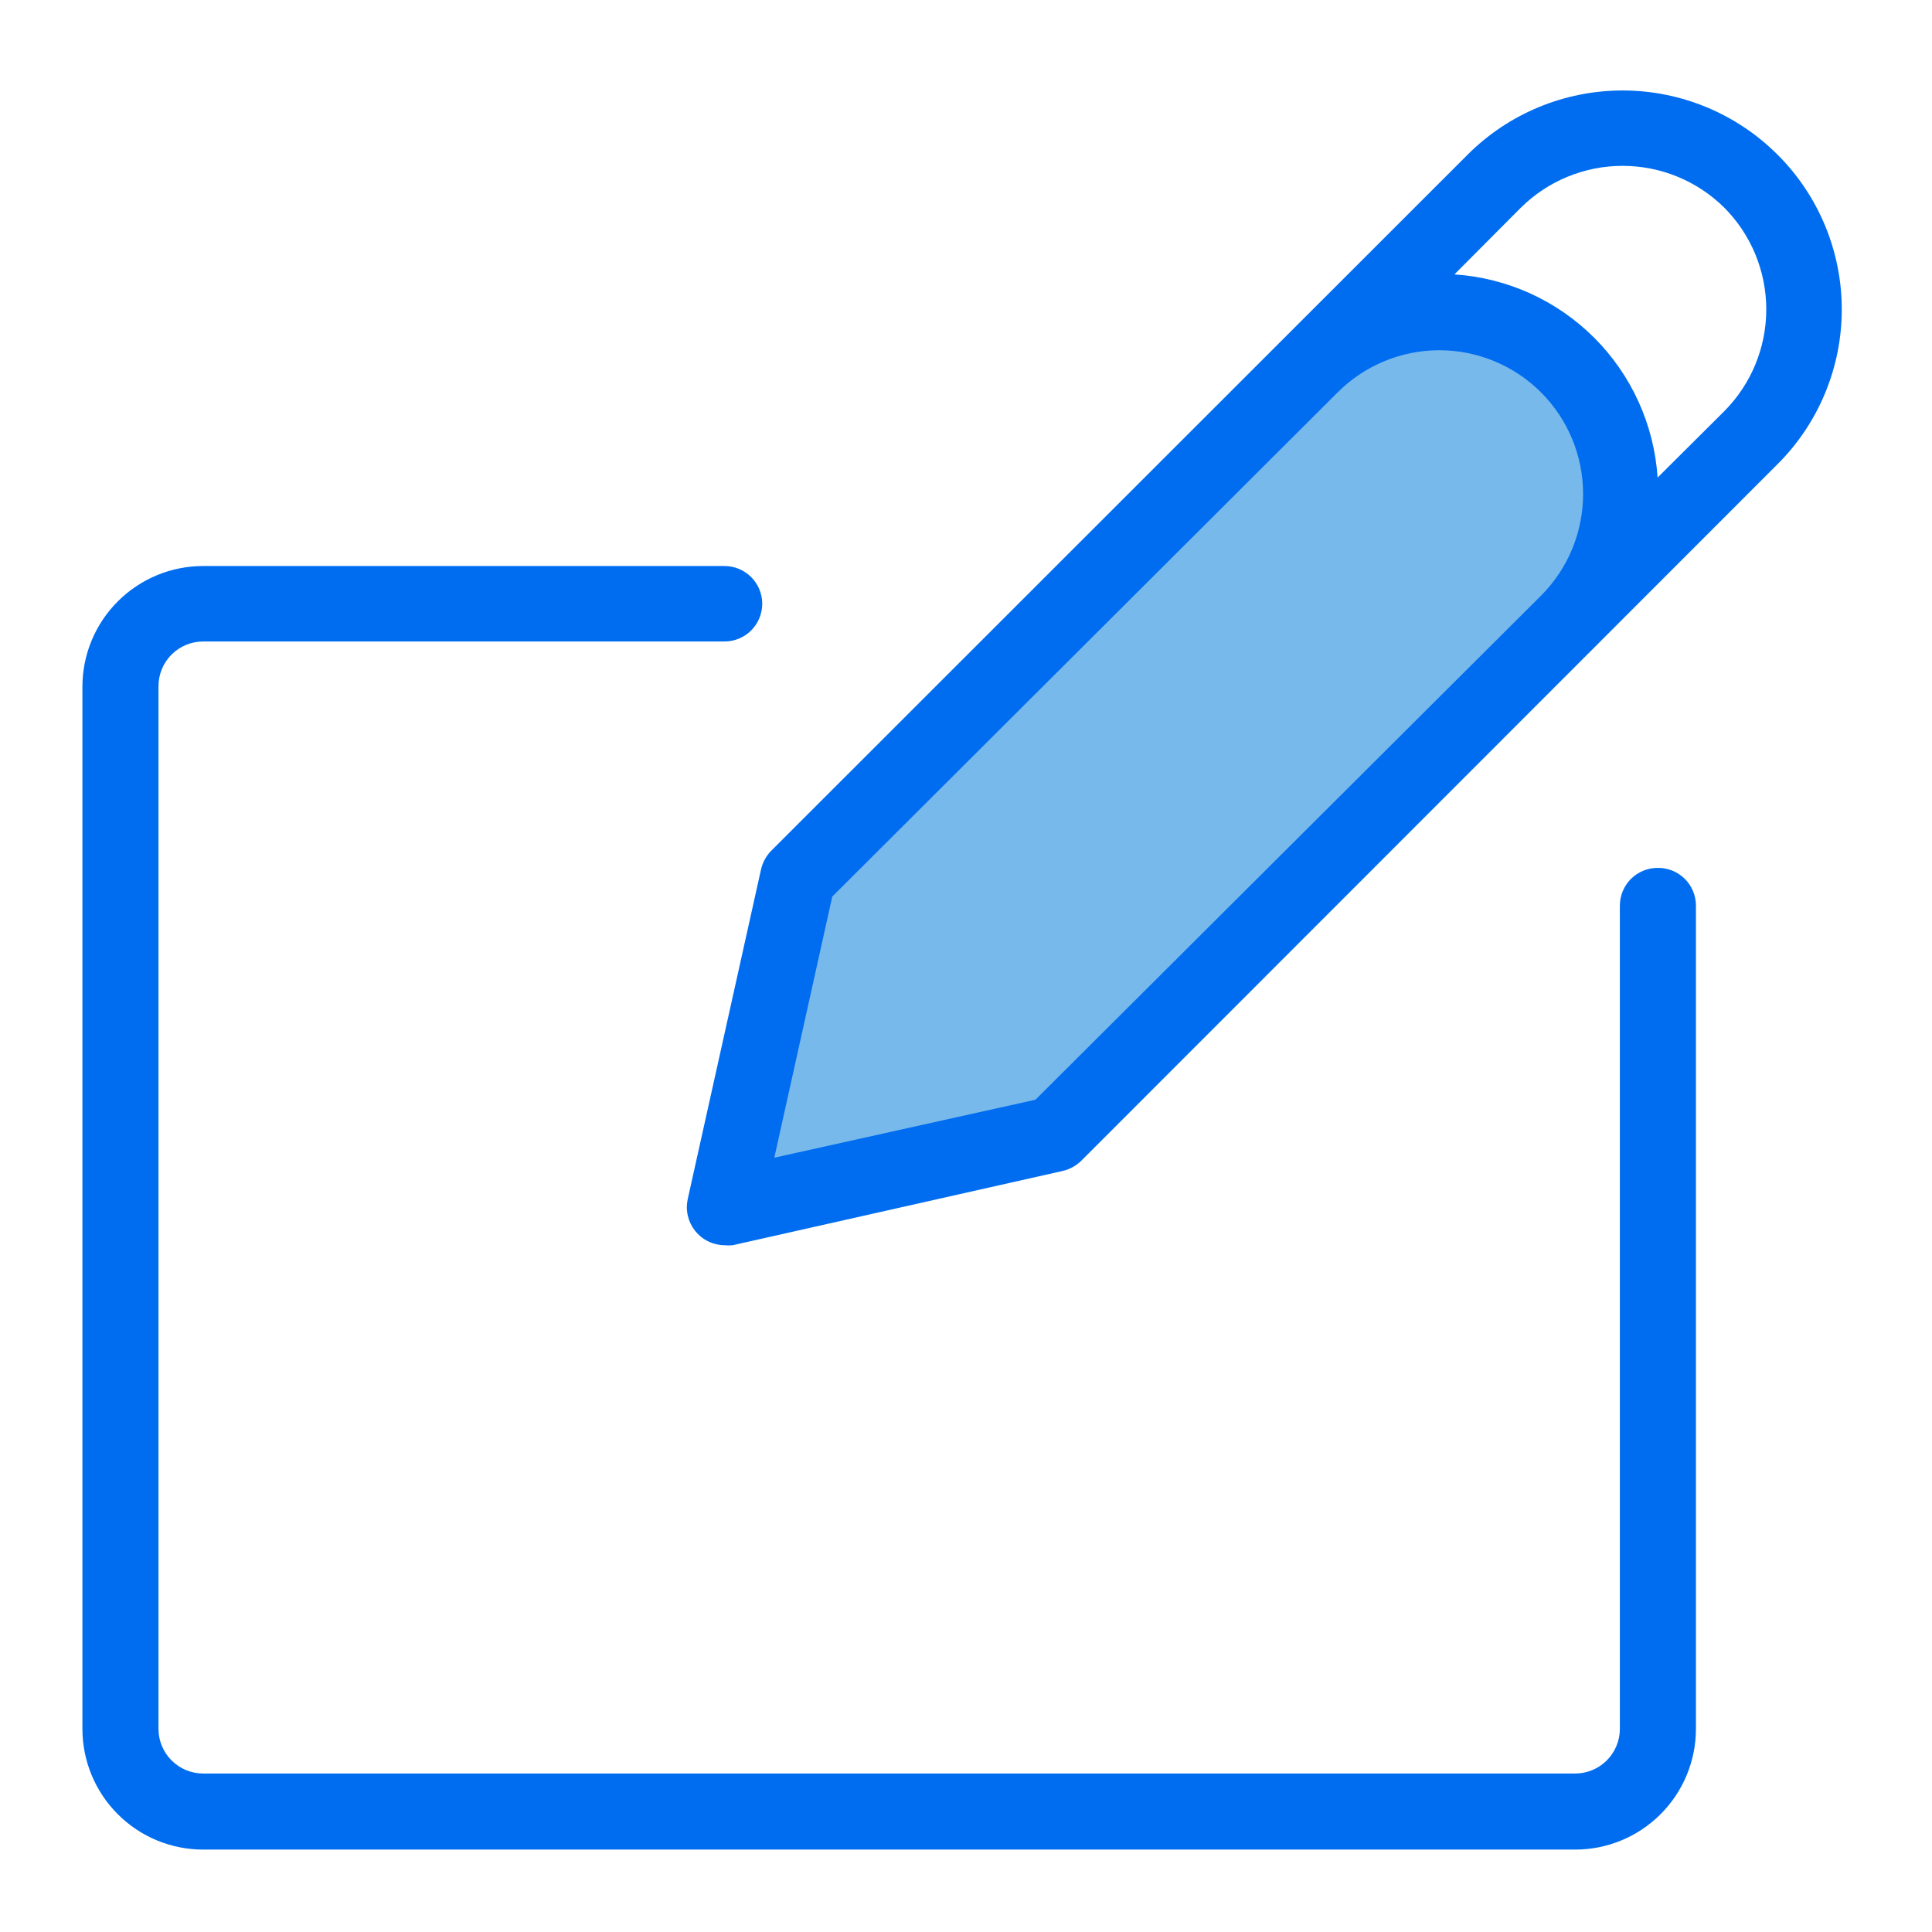
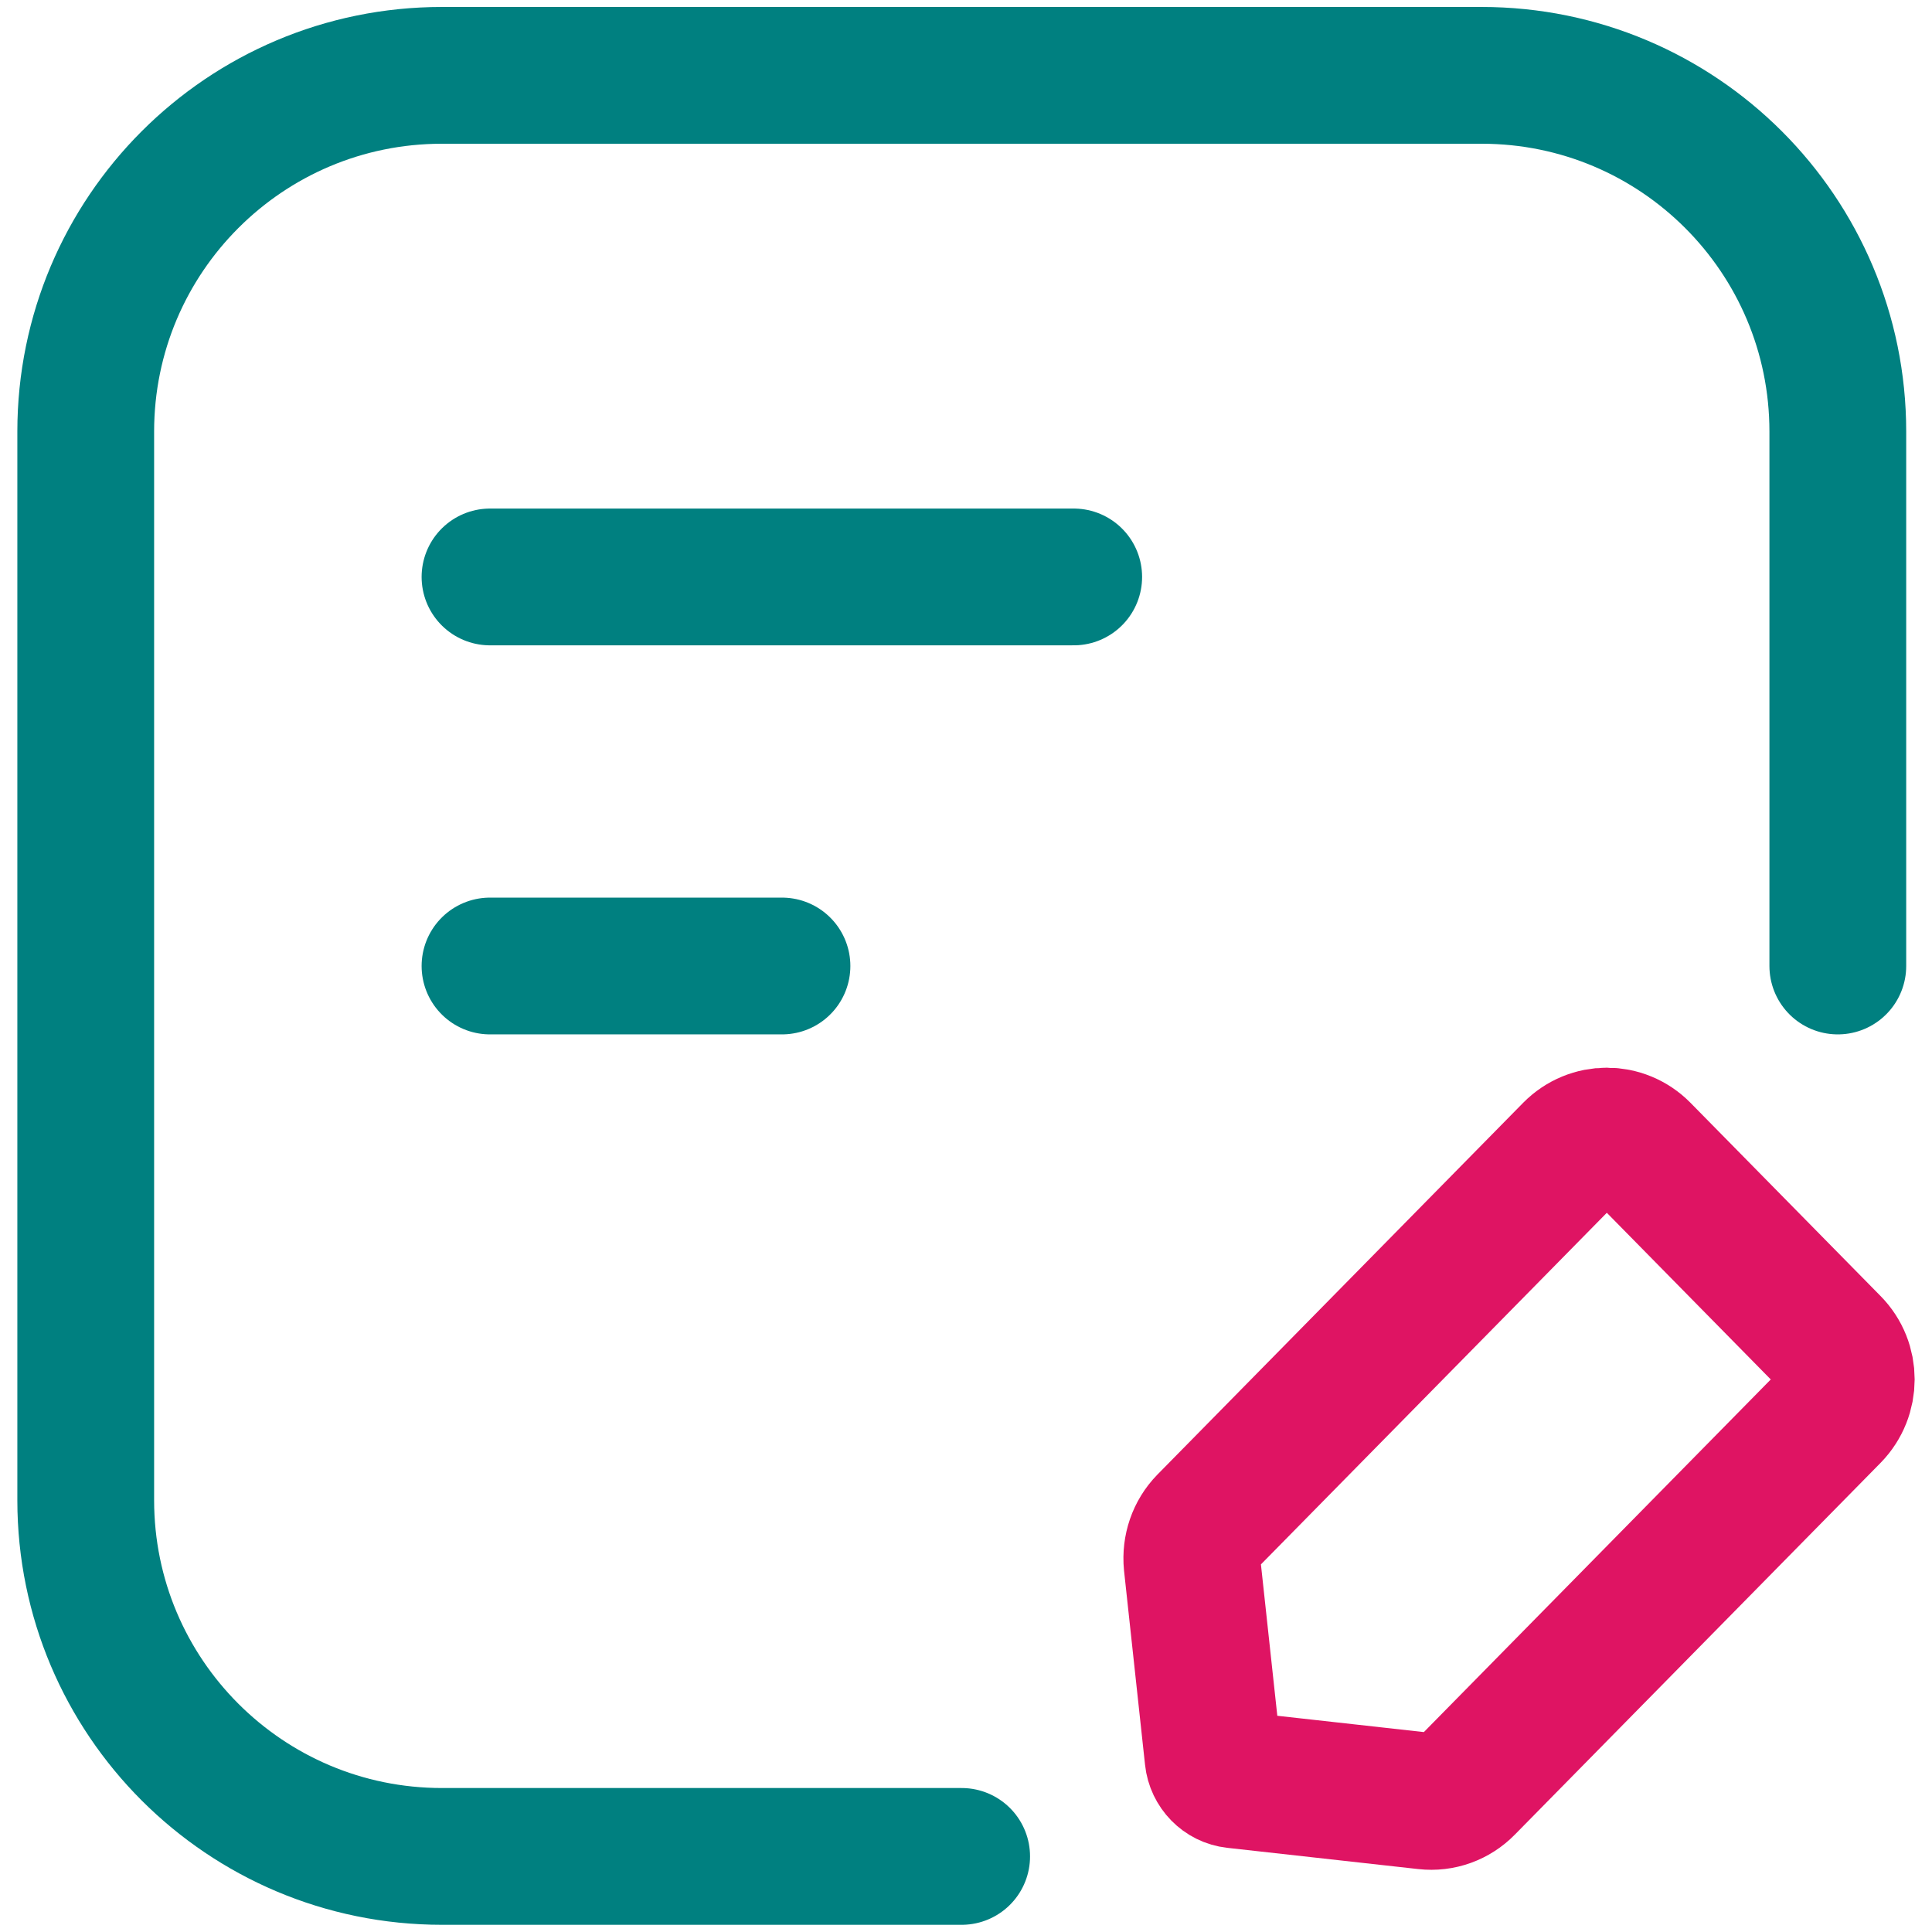
- <svg xmlns="http://www.w3.org/2000/svg" width="64" height="64" viewBox="0 0 64 64" fill="none">
-   <path d="M24.09 39.79L35.23 37.7L53.98 18.41L52.48 12.36L46.21 9.95L36.3 18.09L26.18 28.96L24.09 39.79Z" fill="#78B9EB" />
-   <path d="M58.88 5.12C57.519 3.761 55.674 2.997 53.75 2.997C51.826 2.997 49.981 3.761 48.62 5.12L25.54 28.19C25.377 28.36 25.263 28.57 25.21 28.8L22.78 39.73C22.742 39.912 22.744 40.101 22.787 40.282C22.831 40.464 22.914 40.633 23.03 40.779C23.147 40.924 23.294 41.042 23.462 41.123C23.63 41.205 23.814 41.248 24 41.25C24.09 41.26 24.18 41.26 24.27 41.25L35.2 38.79C35.429 38.737 35.64 38.623 35.81 38.46L58.88 15.38C59.556 14.707 60.092 13.908 60.457 13.027C60.823 12.147 61.011 11.203 61.011 10.25C61.011 9.297 60.823 8.353 60.457 7.472C60.092 6.592 59.556 5.793 58.88 5.12V5.12ZM34.3 36.43L25.65 38.35L27.57 29.7L44.31 13C45.203 12.106 46.413 11.604 47.676 11.602C48.94 11.602 50.151 12.102 51.045 12.995C51.939 13.887 52.441 15.098 52.442 16.361C52.443 17.624 51.943 18.836 51.05 19.73L34.3 36.43ZM57.12 13.62L54.91 15.82C54.795 14.073 54.049 12.427 52.811 11.189C51.573 9.951 49.927 9.205 48.18 9.09L50.38 6.88C51.277 5.992 52.488 5.494 53.75 5.494C55.012 5.494 56.223 5.992 57.12 6.88C58.01 7.775 58.51 8.987 58.51 10.25C58.51 11.513 58.01 12.724 57.12 13.62V13.62Z" fill="#006DF0" />
-   <path d="M54.91 28.75C54.578 28.75 54.261 28.882 54.026 29.116C53.792 29.351 53.66 29.669 53.66 30V57.27C53.66 57.663 53.504 58.039 53.227 58.316C52.949 58.594 52.572 58.75 52.18 58.75H6.73C6.337 58.75 5.961 58.594 5.683 58.316C5.406 58.039 5.25 57.663 5.25 57.27V22.73C5.25 22.337 5.406 21.961 5.683 21.683C5.961 21.406 6.337 21.25 6.73 21.25H24C24.331 21.25 24.649 21.118 24.884 20.884C25.118 20.649 25.25 20.331 25.25 20C25.25 19.669 25.118 19.351 24.884 19.116C24.649 18.882 24.331 18.75 24 18.75H6.73C5.669 18.75 4.652 19.171 3.902 19.922C3.151 20.672 2.73 21.689 2.73 22.75V57.27C2.73 58.331 3.151 59.348 3.902 60.098C4.652 60.849 5.669 61.27 6.73 61.27H52.18C53.241 61.27 54.258 60.849 55.008 60.098C55.759 59.348 56.18 58.331 56.18 57.27V30C56.18 29.834 56.147 29.67 56.083 29.517C56.019 29.364 55.925 29.225 55.807 29.109C55.689 28.993 55.548 28.901 55.395 28.839C55.24 28.778 55.076 28.747 54.91 28.75Z" fill="#006DF0" />
+ <svg xmlns="http://www.w3.org/2000/svg" version="1.1" id="Layer_1" x="0px" y="0px" viewBox="0 0 800 800" style="enable-background:new 0 0 800 800;" xml:space="preserve">
+   <style type="text/css">
+ 	.st0{fill:none;stroke:#008080;stroke-width:56.635;stroke-linecap:round;stroke-miterlimit:133.333;}
+ 	.st1{fill:none;stroke:#DF1463;stroke-width:56.635;stroke-linecap:round;stroke-miterlimit:133.333;}
+ </style>
+   <g id="SVGRepo_bgCarrier">
+ </g>
+   <g id="SVGRepo_tracerCarrier">
+ </g>
+   <g id="SVGRepo_iconCarrier">
+     <path class="st0" d="M761,400V178.7c0-81.5-66-147.5-147.5-147.5H183c-81.5,0-147.5,66-147.5,147.5v442.5   c0,81.5,66,147.5,147.5,147.5h215.2" />
+     <path class="st0" d="M202.9,400h120.9" />
+     <path class="st0" d="M202.9,238.9h241.7" />
+     <path class="st1" d="M758.5,556.5l-78.7-80c-8-8.1-20.9-8.1-28.9,0L499.5,630.4c-4.4,4.5-6.5,10.7-5.9,17l8.7,80.4   c0.5,4.8,4.3,8.7,9,9.2l79.1,8.8c6.2,0.7,12.3-1.5,16.7-6l151.4-153.9C766.5,577.7,766.5,564.6,758.5,556.5z" />
+   </g>
</svg>
